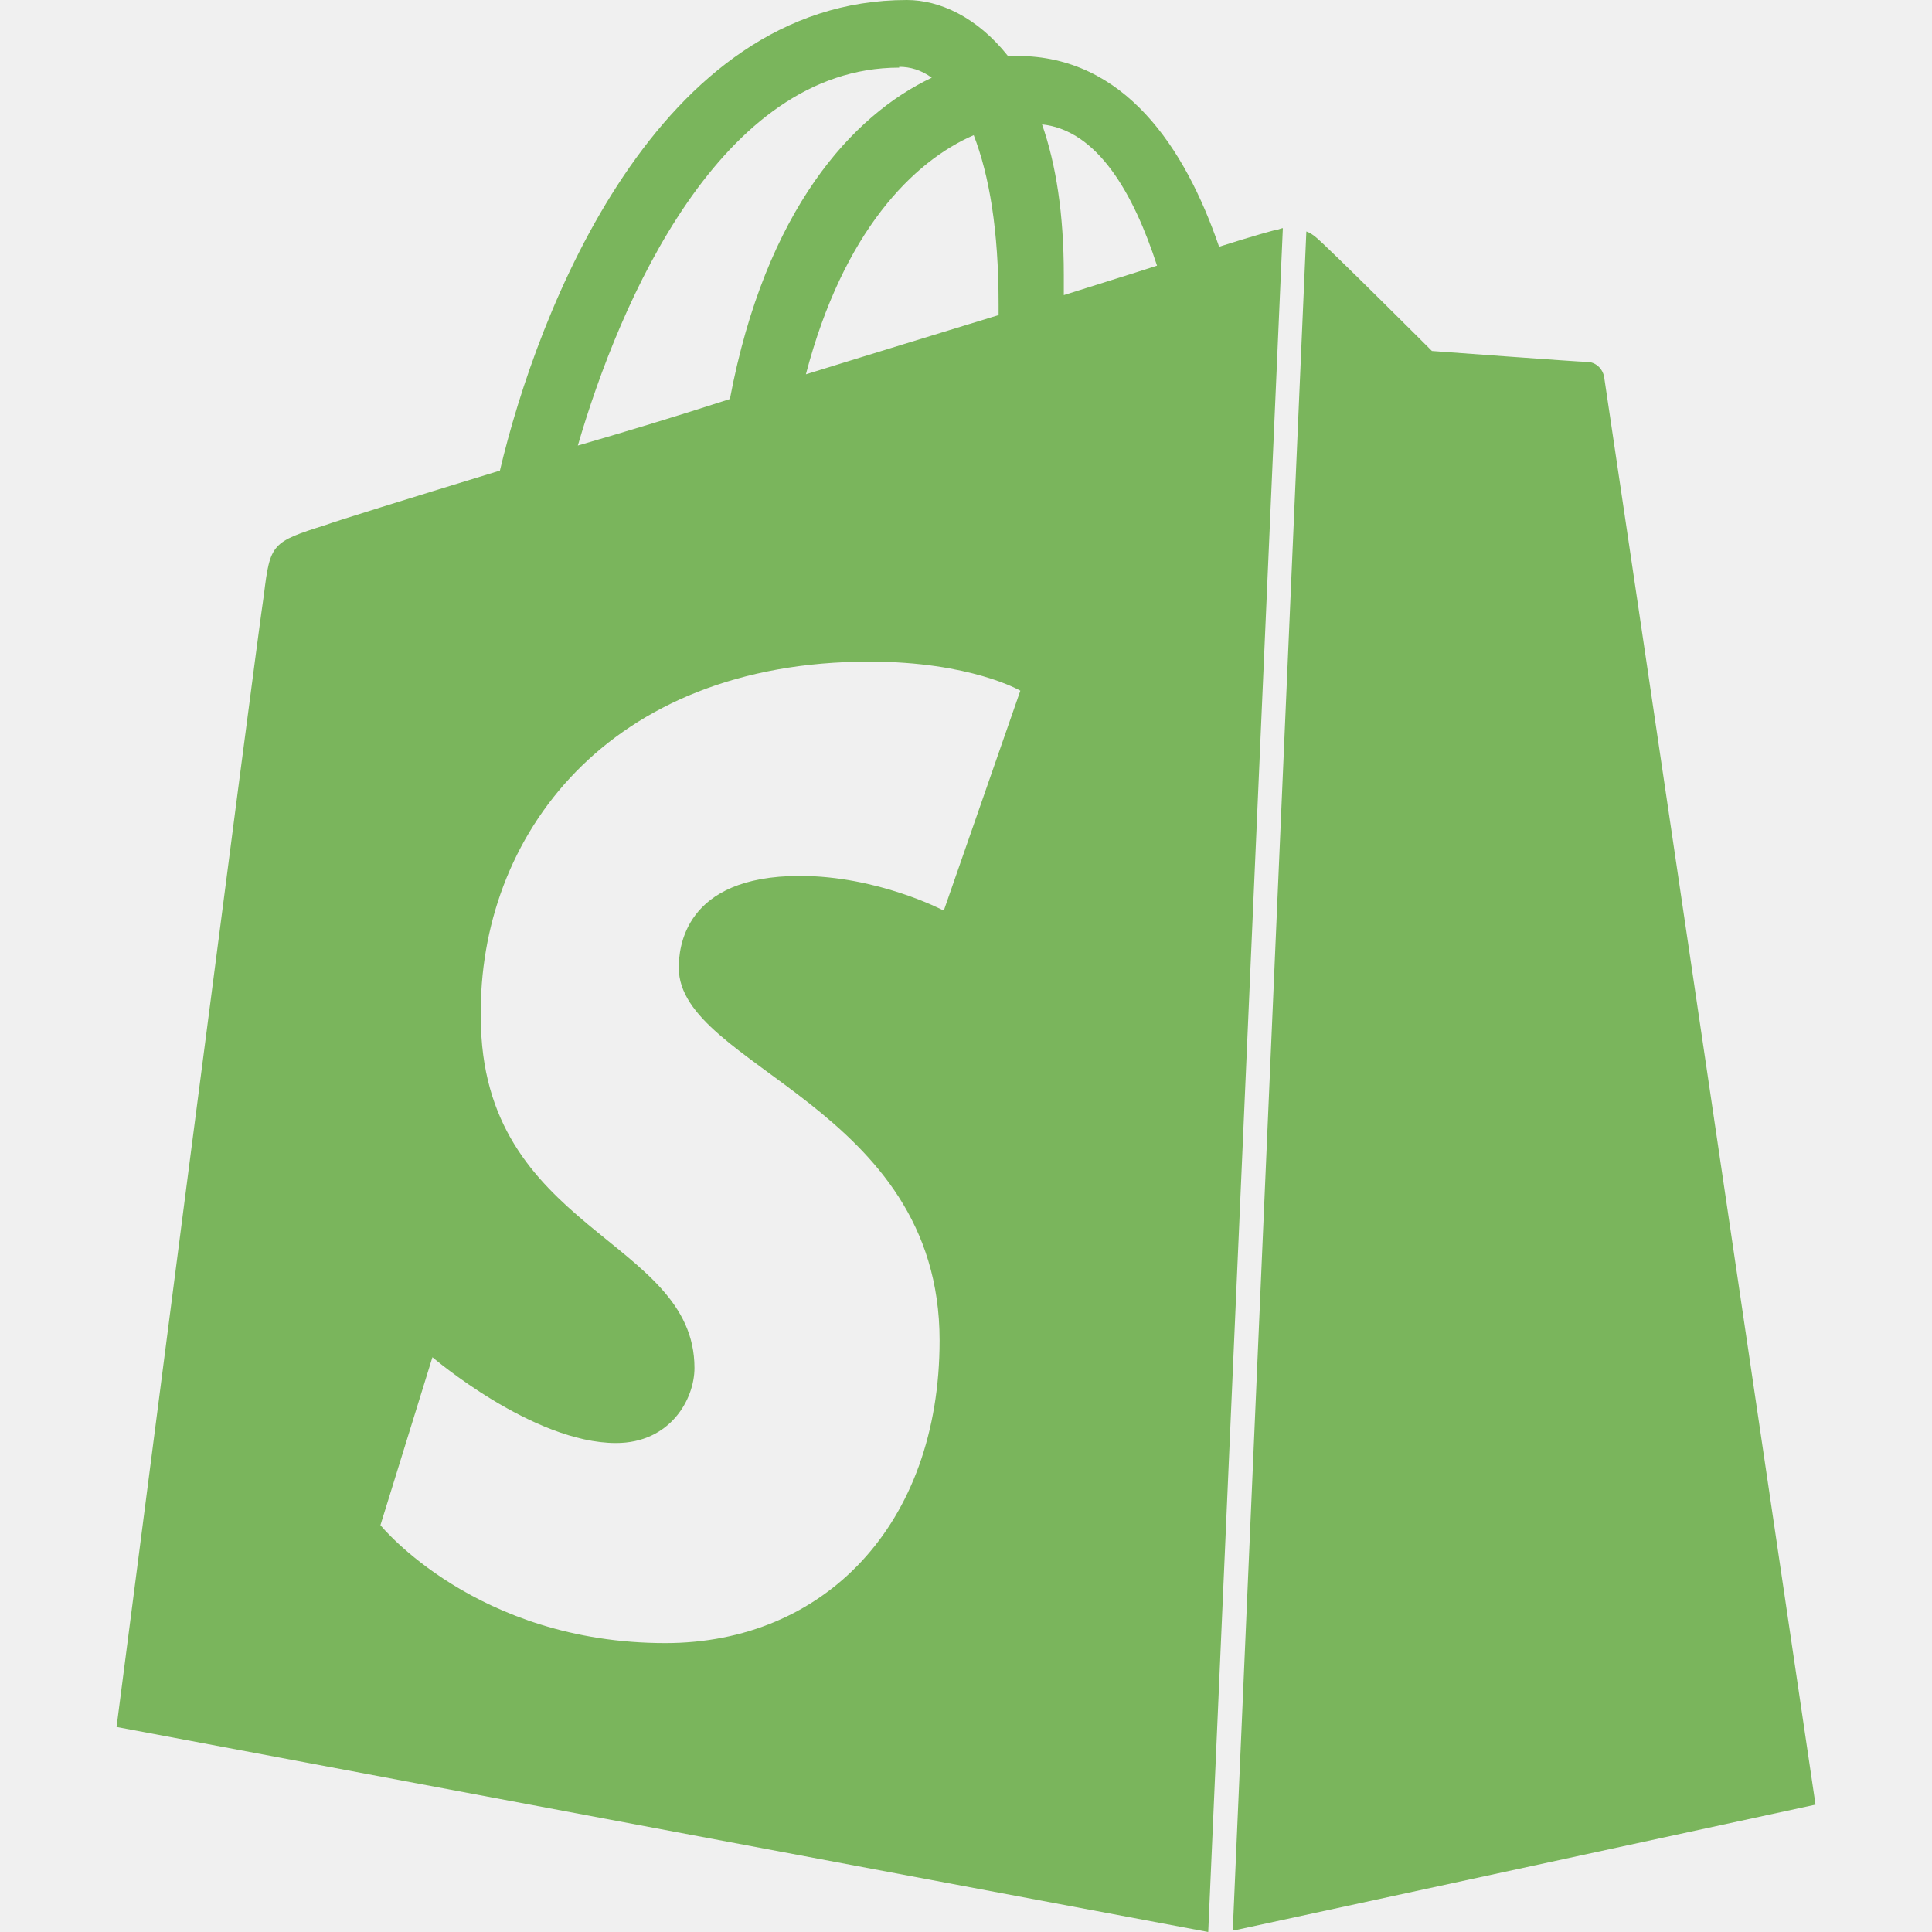
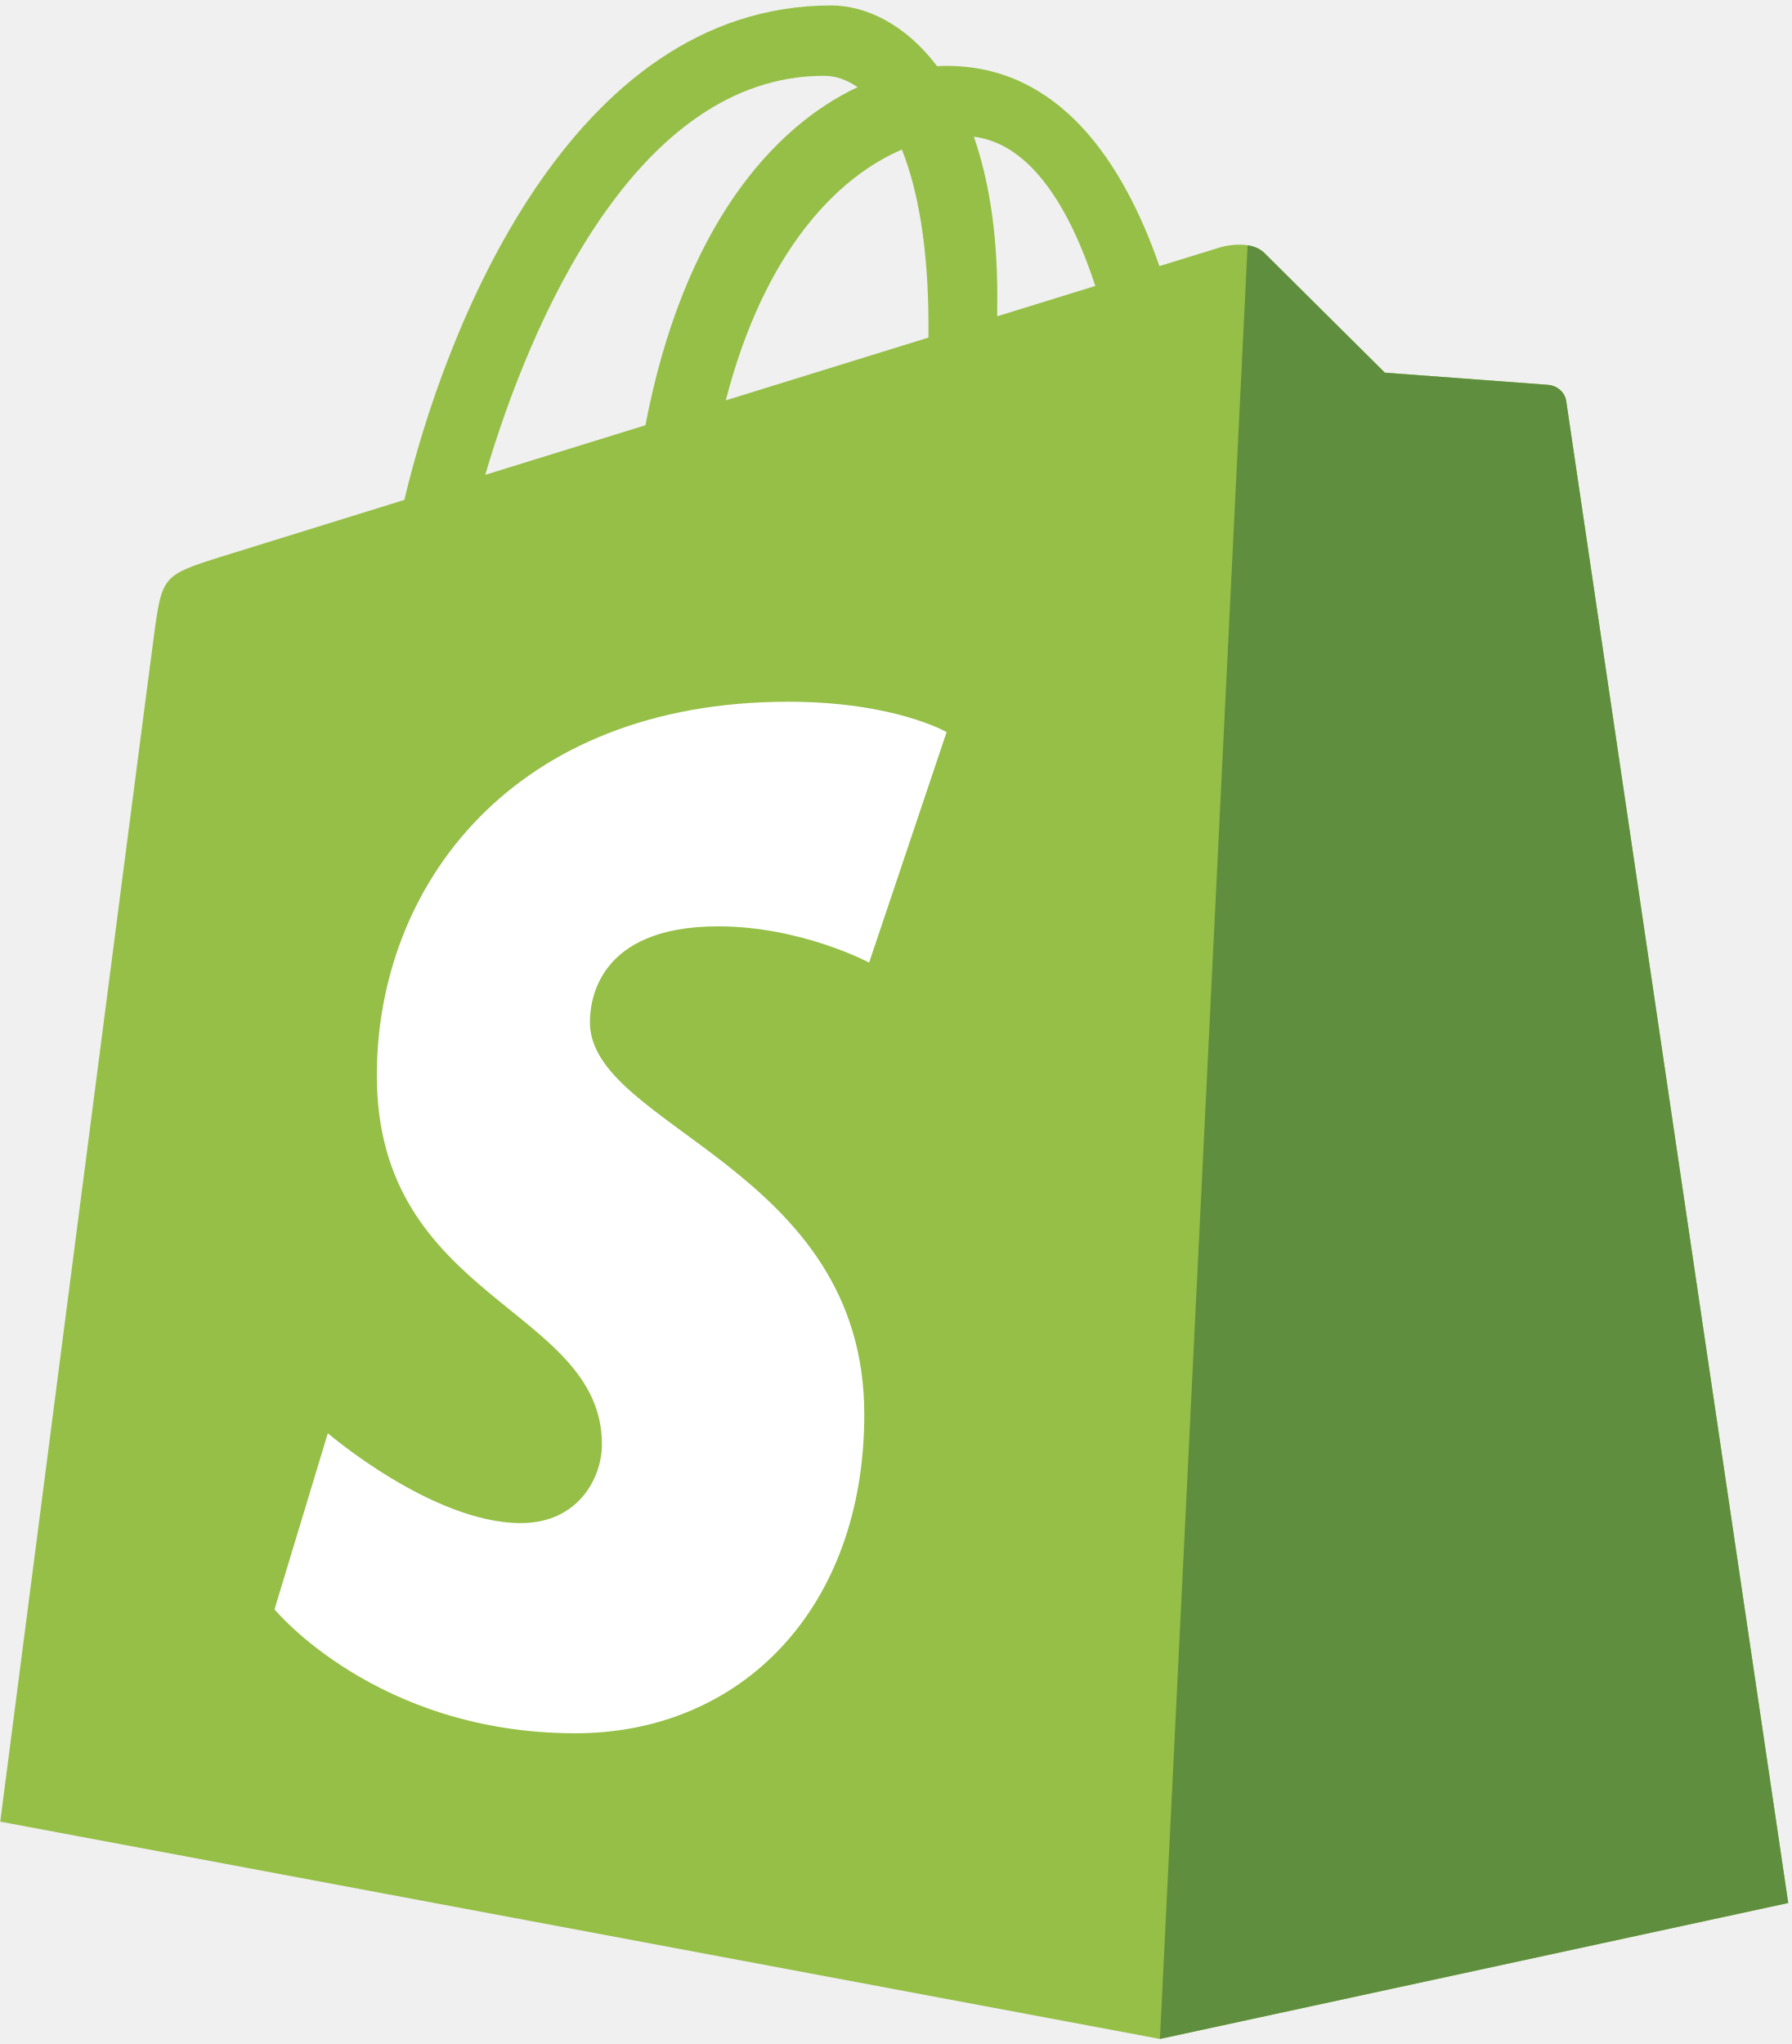
- <svg xmlns="http://www.w3.org/2000/svg" fill="#7AB55C" role="img" viewBox="0 0 24 24">
-   <path d="M15.337 23.979l7.216-1.561s-2.604-17.613-2.625-17.73c-.018-.116-.114-.192-.211-.192s-1.929-.136-1.929-.136-1.275-1.274-1.439-1.411c-.045-.037-.075-.057-.121-.074l-.914 21.104h.023zM11.71 11.305s-.81-.424-1.774-.424c-1.447 0-1.504.906-1.504 1.141 0 1.232 3.24 1.715 3.24 4.629 0 2.295-1.44 3.76-3.406 3.76-2.354 0-3.54-1.465-3.54-1.465l.646-2.086s1.245 1.066 2.28 1.066c.675 0 .975-.545.975-.932 0-1.619-2.654-1.694-2.654-4.359-.034-2.237 1.571-4.416 4.827-4.416 1.257 0 1.875.361 1.875.361l-.945 2.715-.02.01zM11.17.83c.136 0 .271.038.405.135-.984.465-2.064 1.639-2.508 3.992-.656.213-1.293.405-1.889.578C7.697 3.75 8.951.84 11.17.84V.83zm1.235 2.949v.135c-.754.232-1.583.484-2.394.736.466-1.777 1.333-2.645 2.085-2.971.193.501.309 1.176.309 2.1zm.539-2.234c.694.074 1.141.867 1.429 1.755-.349.114-.735.231-1.158.366v-.252c0-.752-.096-1.371-.271-1.871v.002zm2.992 1.289c-.02 0-.06.021-.078.021s-.289.075-.714.21c-.423-1.233-1.176-2.37-2.508-2.37h-.115C12.135.209 11.669 0 11.265 0 8.159 0 6.675 3.877 6.21 5.846c-1.194.365-2.063.636-2.16.674-.675.213-.694.232-.772.87-.075.462-1.83 14.063-1.83 14.063L15.009 24l.927-21.166z" />
+ <svg xmlns="http://www.w3.org/2000/svg" viewBox="0 0 256 292">
+   <path fill="#95bf46" d="M223.774 57.34c-.201-1.46-1.48-2.268-2.537-2.357a19614 19614 0 0 0-23.383-1.743s-15.507-15.395-17.209-17.099c-1.703-1.703-5.029-1.185-6.32-.805c-.19.056-3.388 1.043-8.678 2.68c-5.18-14.906-14.322-28.604-30.405-28.604c-.444 0-.901.018-1.358.044C129.31 3.407 123.644.779 118.75.779c-37.465 0-55.364 46.835-60.976 70.635c-14.558 4.511-24.9 7.718-26.221 8.133c-8.126 2.549-8.383 2.805-9.45 10.462C21.3 95.806.038 260.235.038 260.235l165.678 31.042l89.77-19.42S223.973 58.8 223.775 57.34M156.49 40.848l-14.019 4.339c.005-.988.01-1.96.01-3.023c0-9.264-1.286-16.723-3.349-22.636c8.287 1.04 13.806 10.469 17.358 21.32m-27.638-19.483c2.304 5.773 3.802 14.058 3.802 25.238c0 .572-.005 1.095-.01 1.624c-9.117 2.824-19.024 5.89-28.953 8.966c5.575-21.516 16.025-31.908 25.161-35.828m-11.131-10.537c1.617 0 3.246.549 4.805 1.622c-12.007 5.65-24.877 19.88-30.312 48.297l-22.886 7.088C75.694 46.16 90.81 10.828 117.72 10.828" />
+   <path fill="#5e8e3e" d="M221.237 54.983a19614 19614 0 0 0-23.383-1.743s-15.507-15.395-17.209-17.099c-.637-.634-1.496-.959-2.394-1.099l-12.527 256.233l89.762-19.418S223.972 58.8 223.774 57.34c-.201-1.46-1.48-2.268-2.537-2.357" />
+   <path fill="#fff" d="m135.242 104.585l-11.069 32.926s-9.698-5.176-21.586-5.176c-17.428 0-18.305 10.937-18.305 13.693c0 15.038 39.2 20.8 39.2 56.024c0 27.713-17.577 45.558-41.277 45.558c-28.44 0-42.984-17.7-42.984-17.7l7.615-25.16s14.95 12.835 27.565 12.835c8.243 0 11.596-6.49 11.596-11.232c0-19.616-32.16-20.491-32.16-52.724c0-27.129 19.472-53.382 58.778-53.382c15.145 0 22.627 4.338 22.627 4.338" />
</svg>
